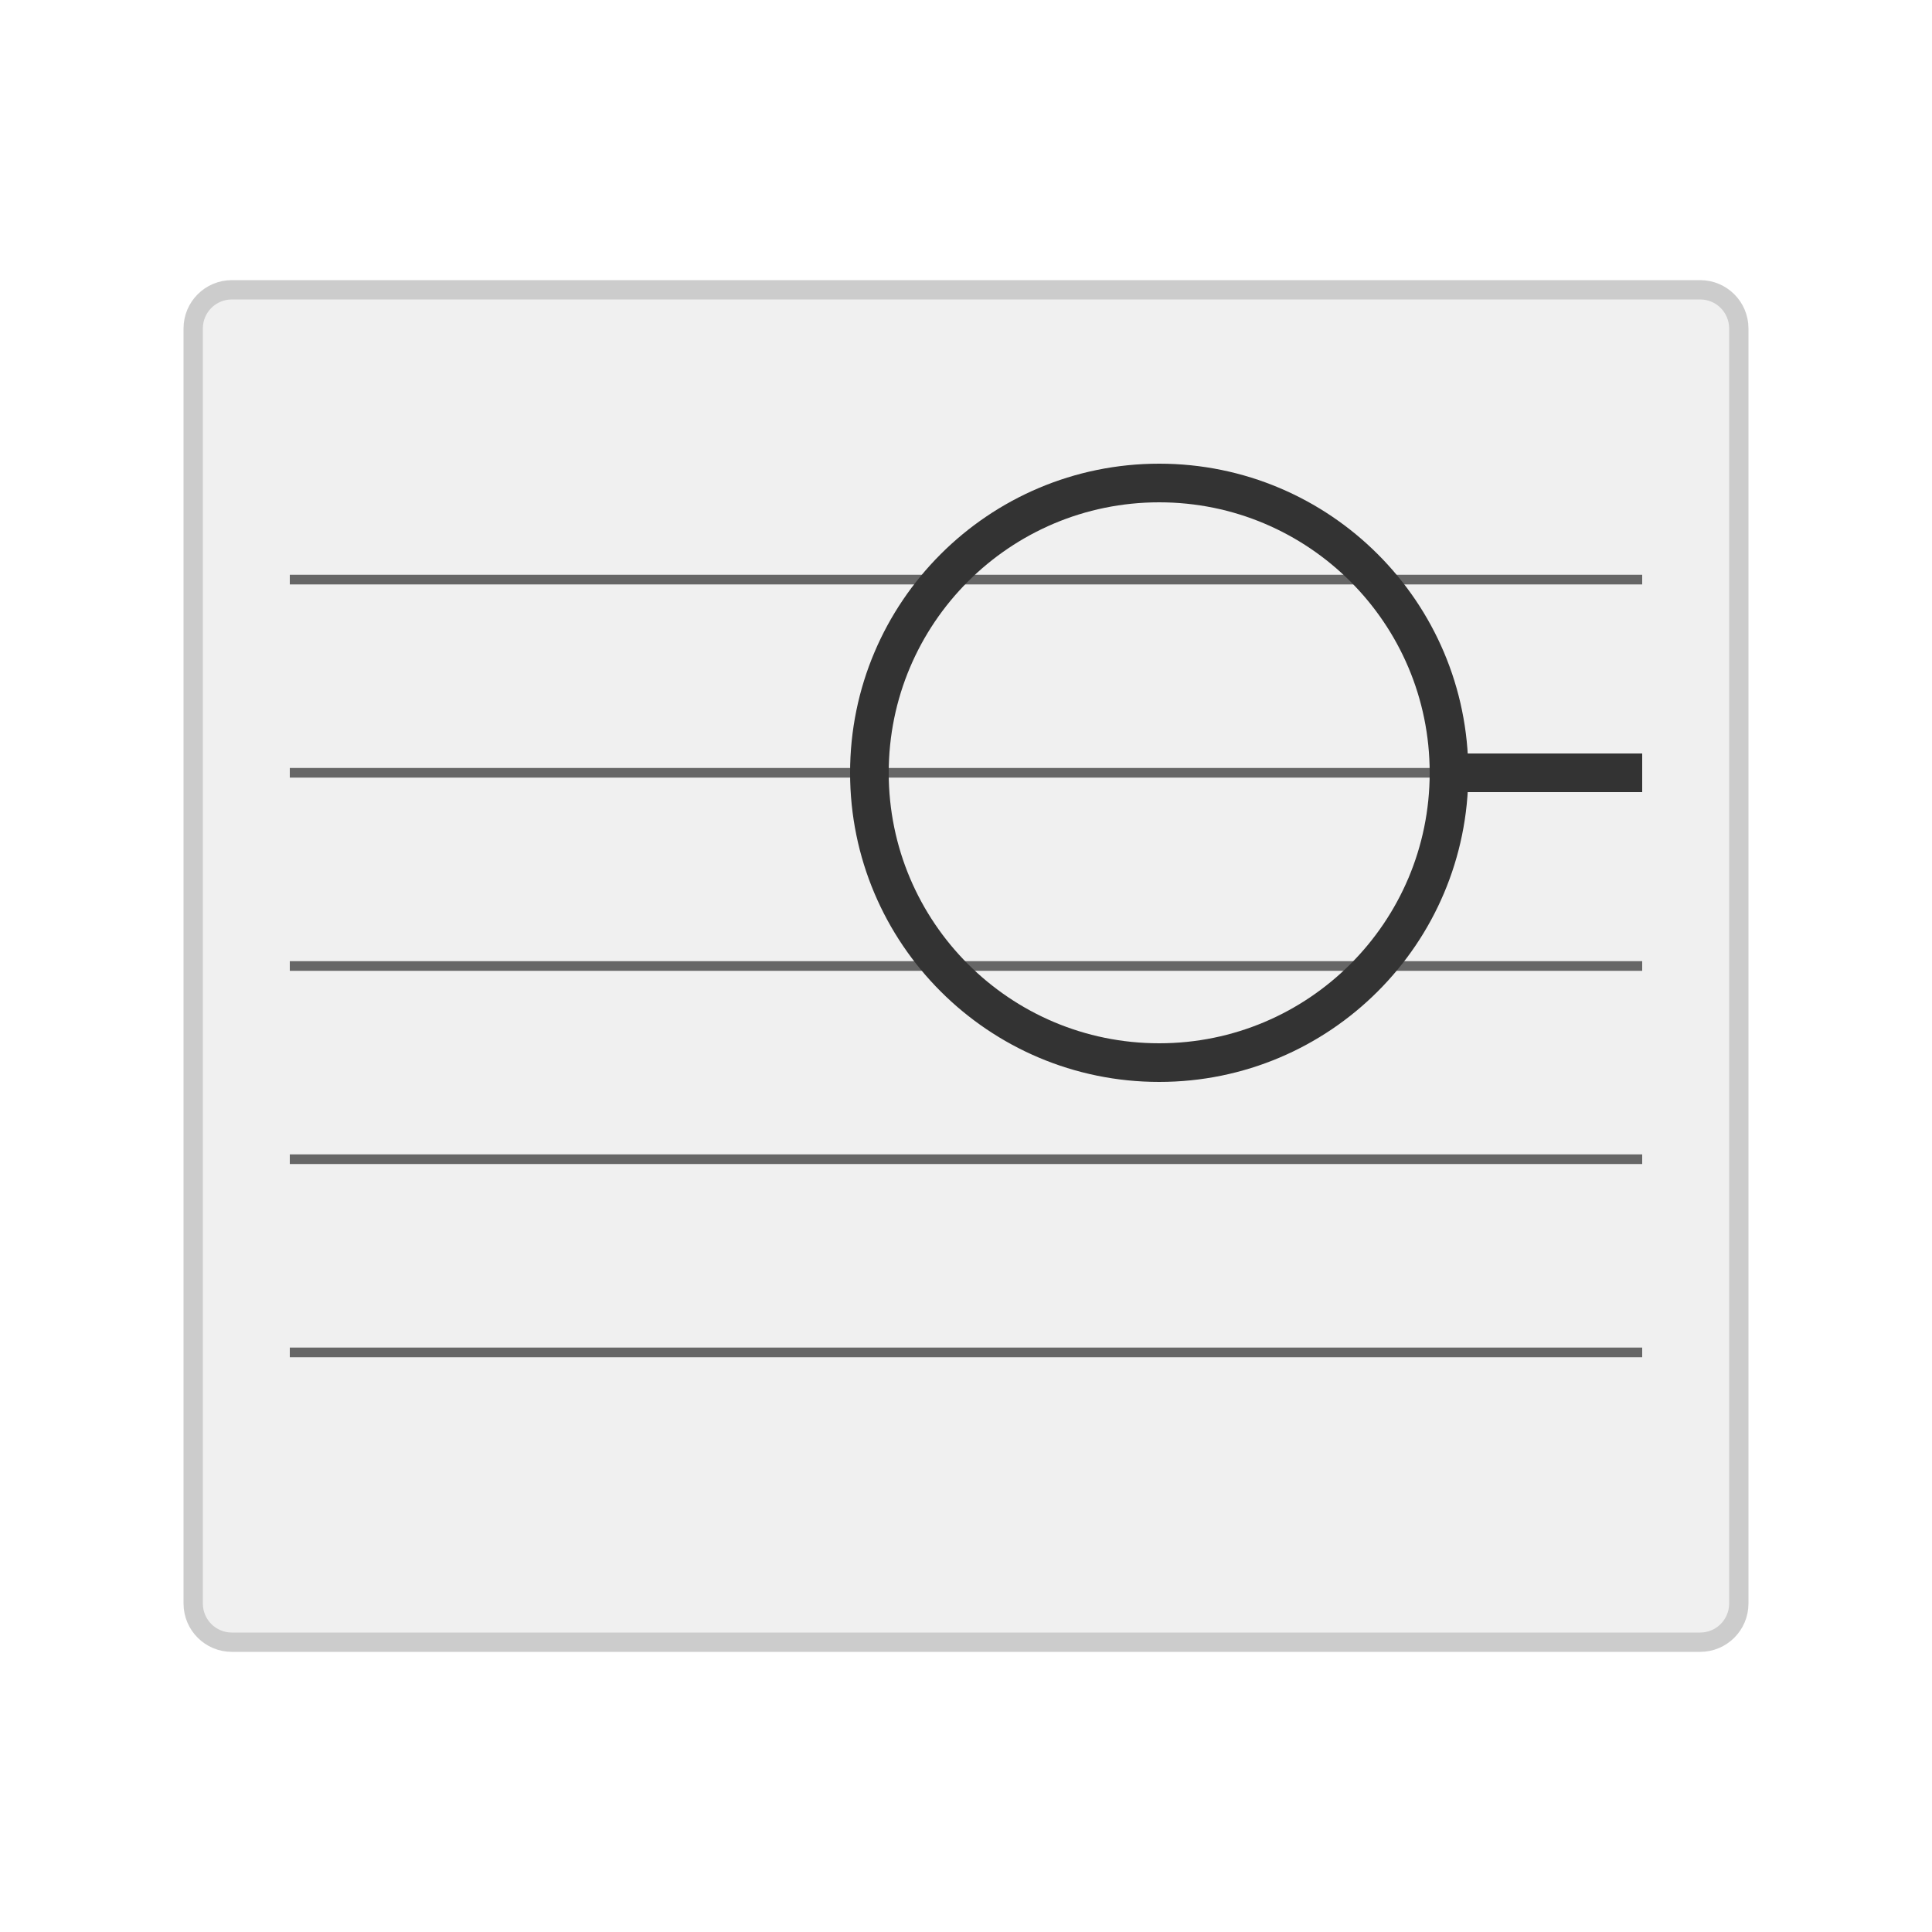
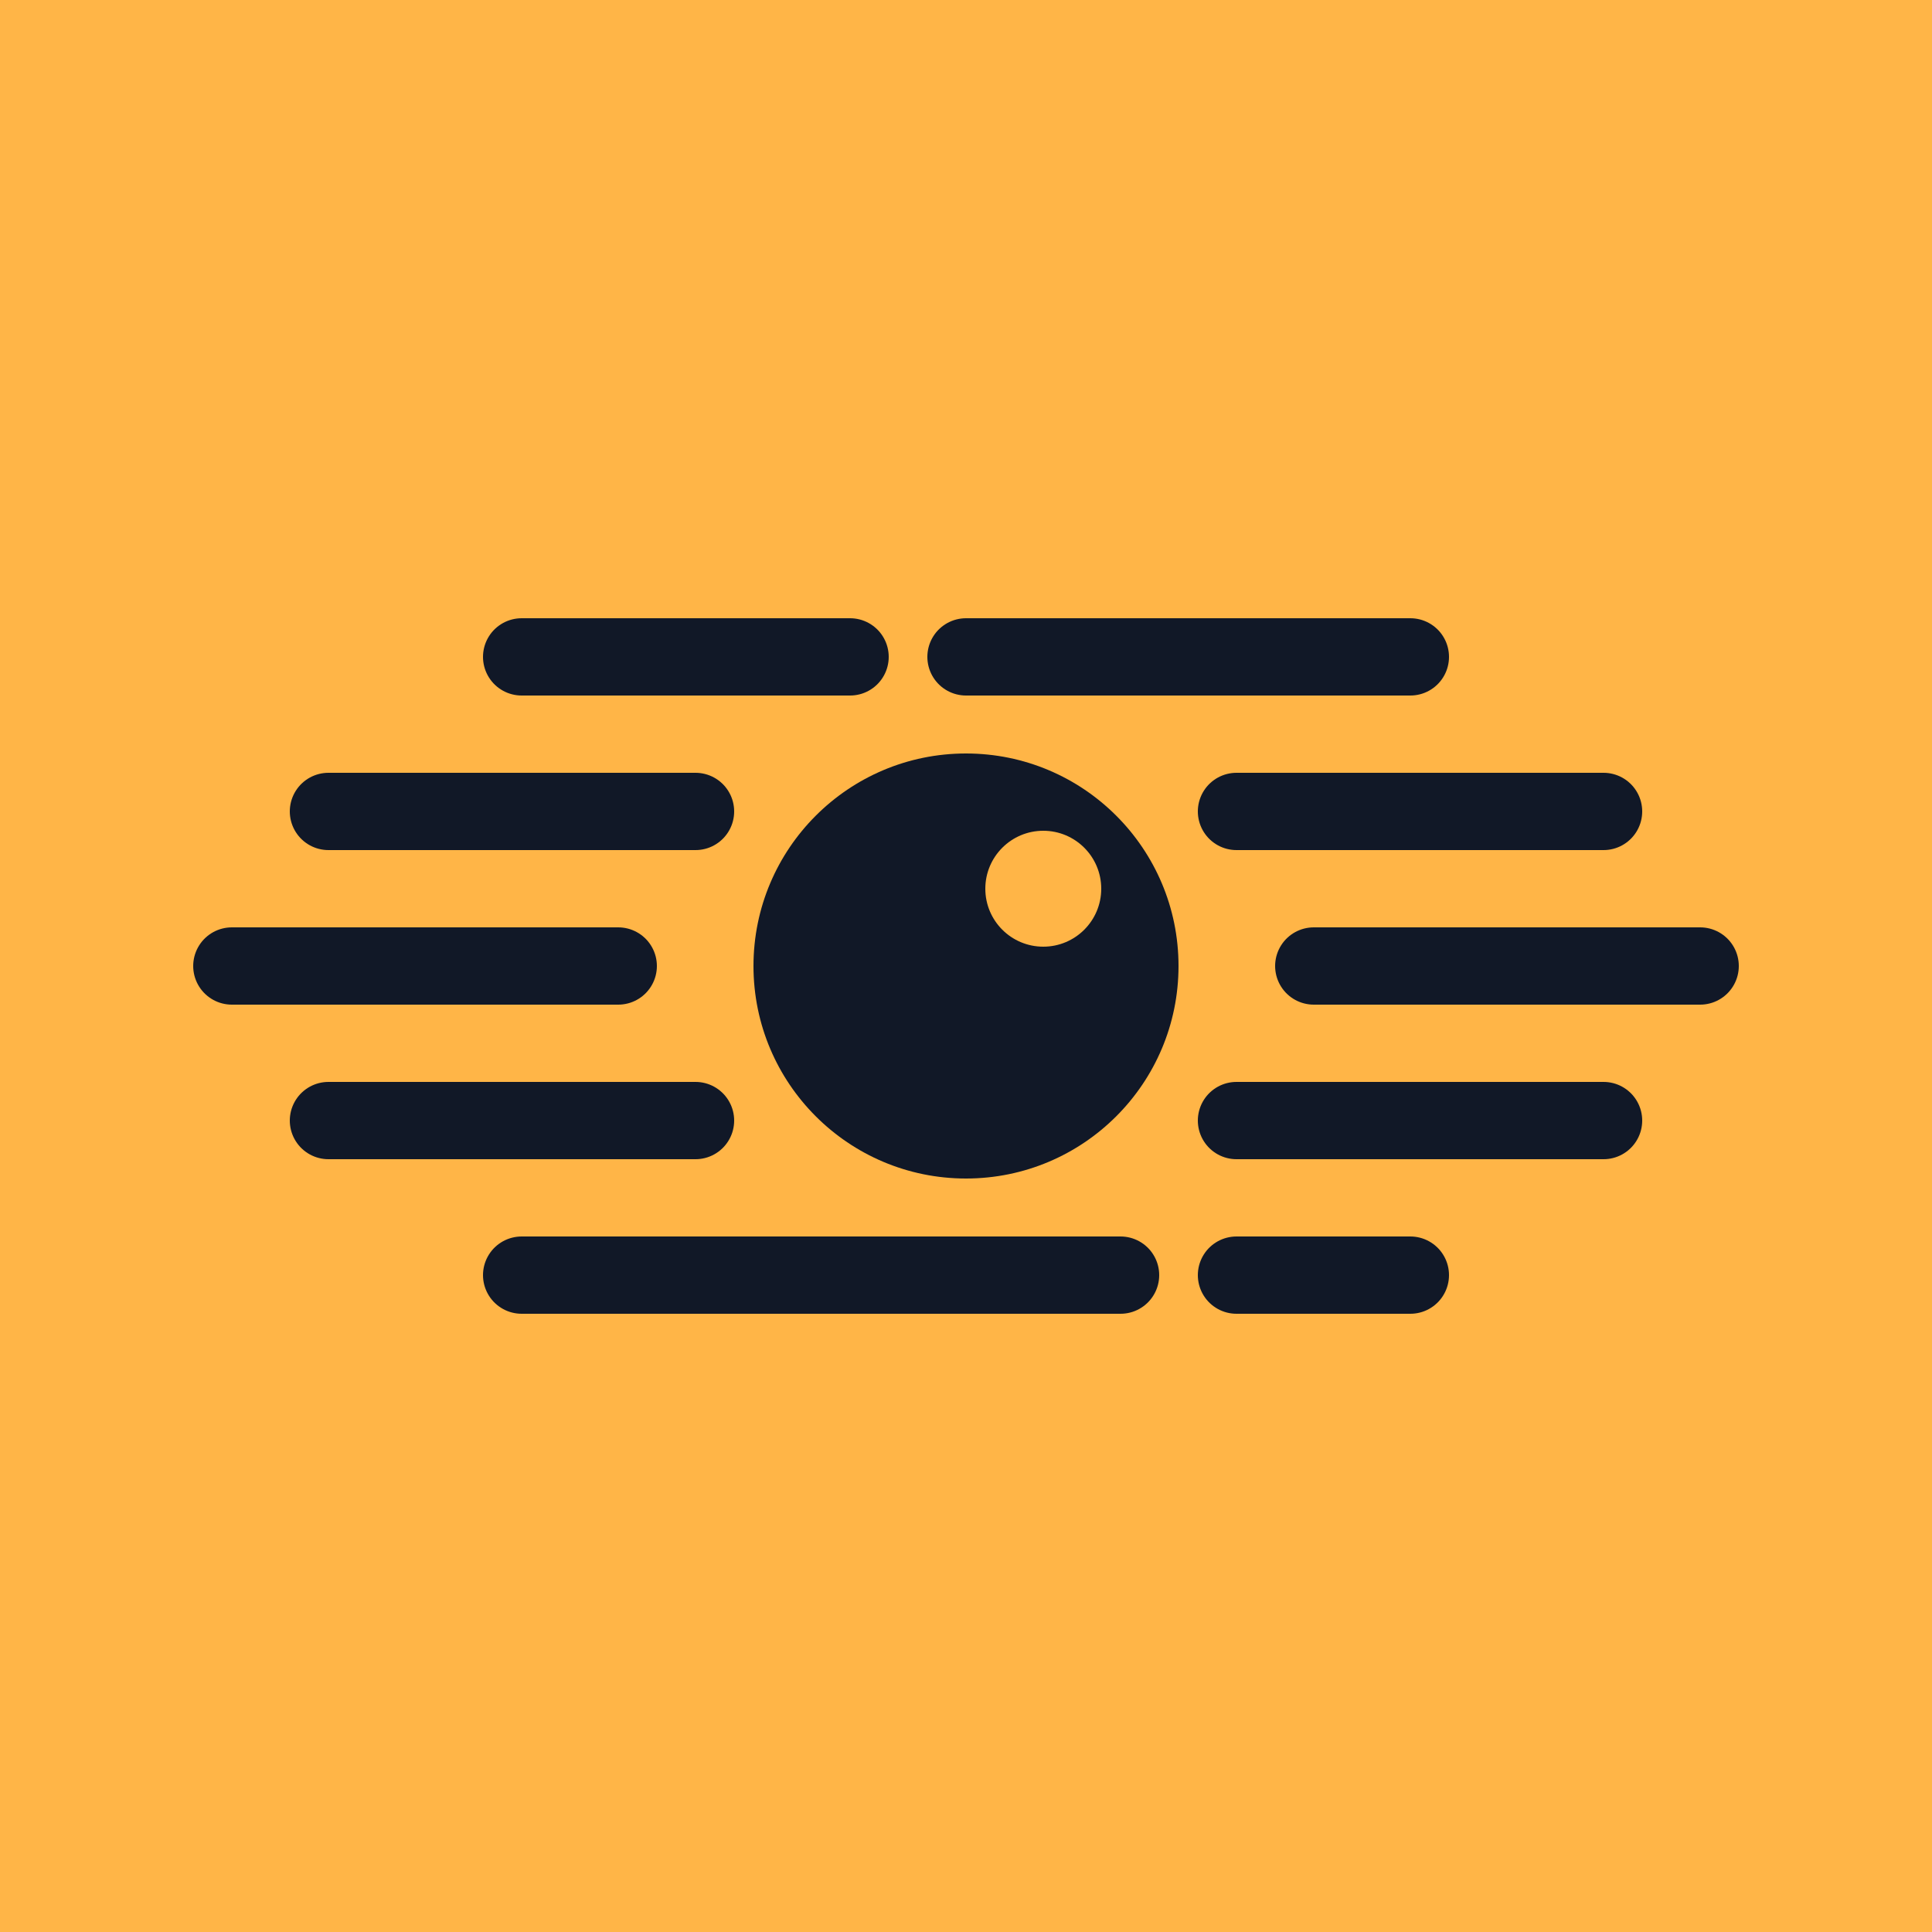
- <svg xmlns="http://www.w3.org/2000/svg" width="100" height="100" viewBox="0 0 100 100">
-   <rect x="10" y="15" width="80" height="70" rx="2" fill="#f0f0f0" stroke="#ccc" stroke-width="1" />
-   <line x1="15" y1="30" x2="85" y2="30" stroke="#666" stroke-width="0.5" />
-   <line x1="15" y1="40" x2="85" y2="40" stroke="#666" stroke-width="0.5" />
-   <line x1="15" y1="50" x2="85" y2="50" stroke="#666" stroke-width="0.5" />
-   <line x1="15" y1="60" x2="85" y2="60" stroke="#666" stroke-width="0.5" />
-   <line x1="15" y1="70" x2="85" y2="70" stroke="#666" stroke-width="0.5" />
-   <circle cx="60" cy="40" r="15" fill="none" stroke="#333" stroke-width="2" />
-   <line x1="75" y1="40" x2="85" y2="40" stroke="#333" stroke-width="2" />
+ <svg xmlns="http://www.w3.org/2000/svg" width="1024" height="1024" viewBox="0 0 100 100">
+   <rect width="100" height="100" fill="#FFB547" />
+   <g stroke="#111827" stroke-width="4" stroke-linecap="round">
+     <path d="M27 34 H44" />
+     <path d="M50 34 H73" />
+     <path d="M17 42 H36" />
+     <path d="M64 42 H83" />
+     <path d="M12 50 H32" />
+     <path d="M68 50 H88" />
+     <path d="M17 58 H36" />
+     <path d="M64 58 H83" />
+     <path d="M27 66 H58" />
+     <path d="M64 66 H73" />
+   </g>
+   <circle cx="50" cy="50" r="11" fill="#111827" />
+   <circle cx="54" cy="46" r="3" fill="#FFB547" />
</svg>
